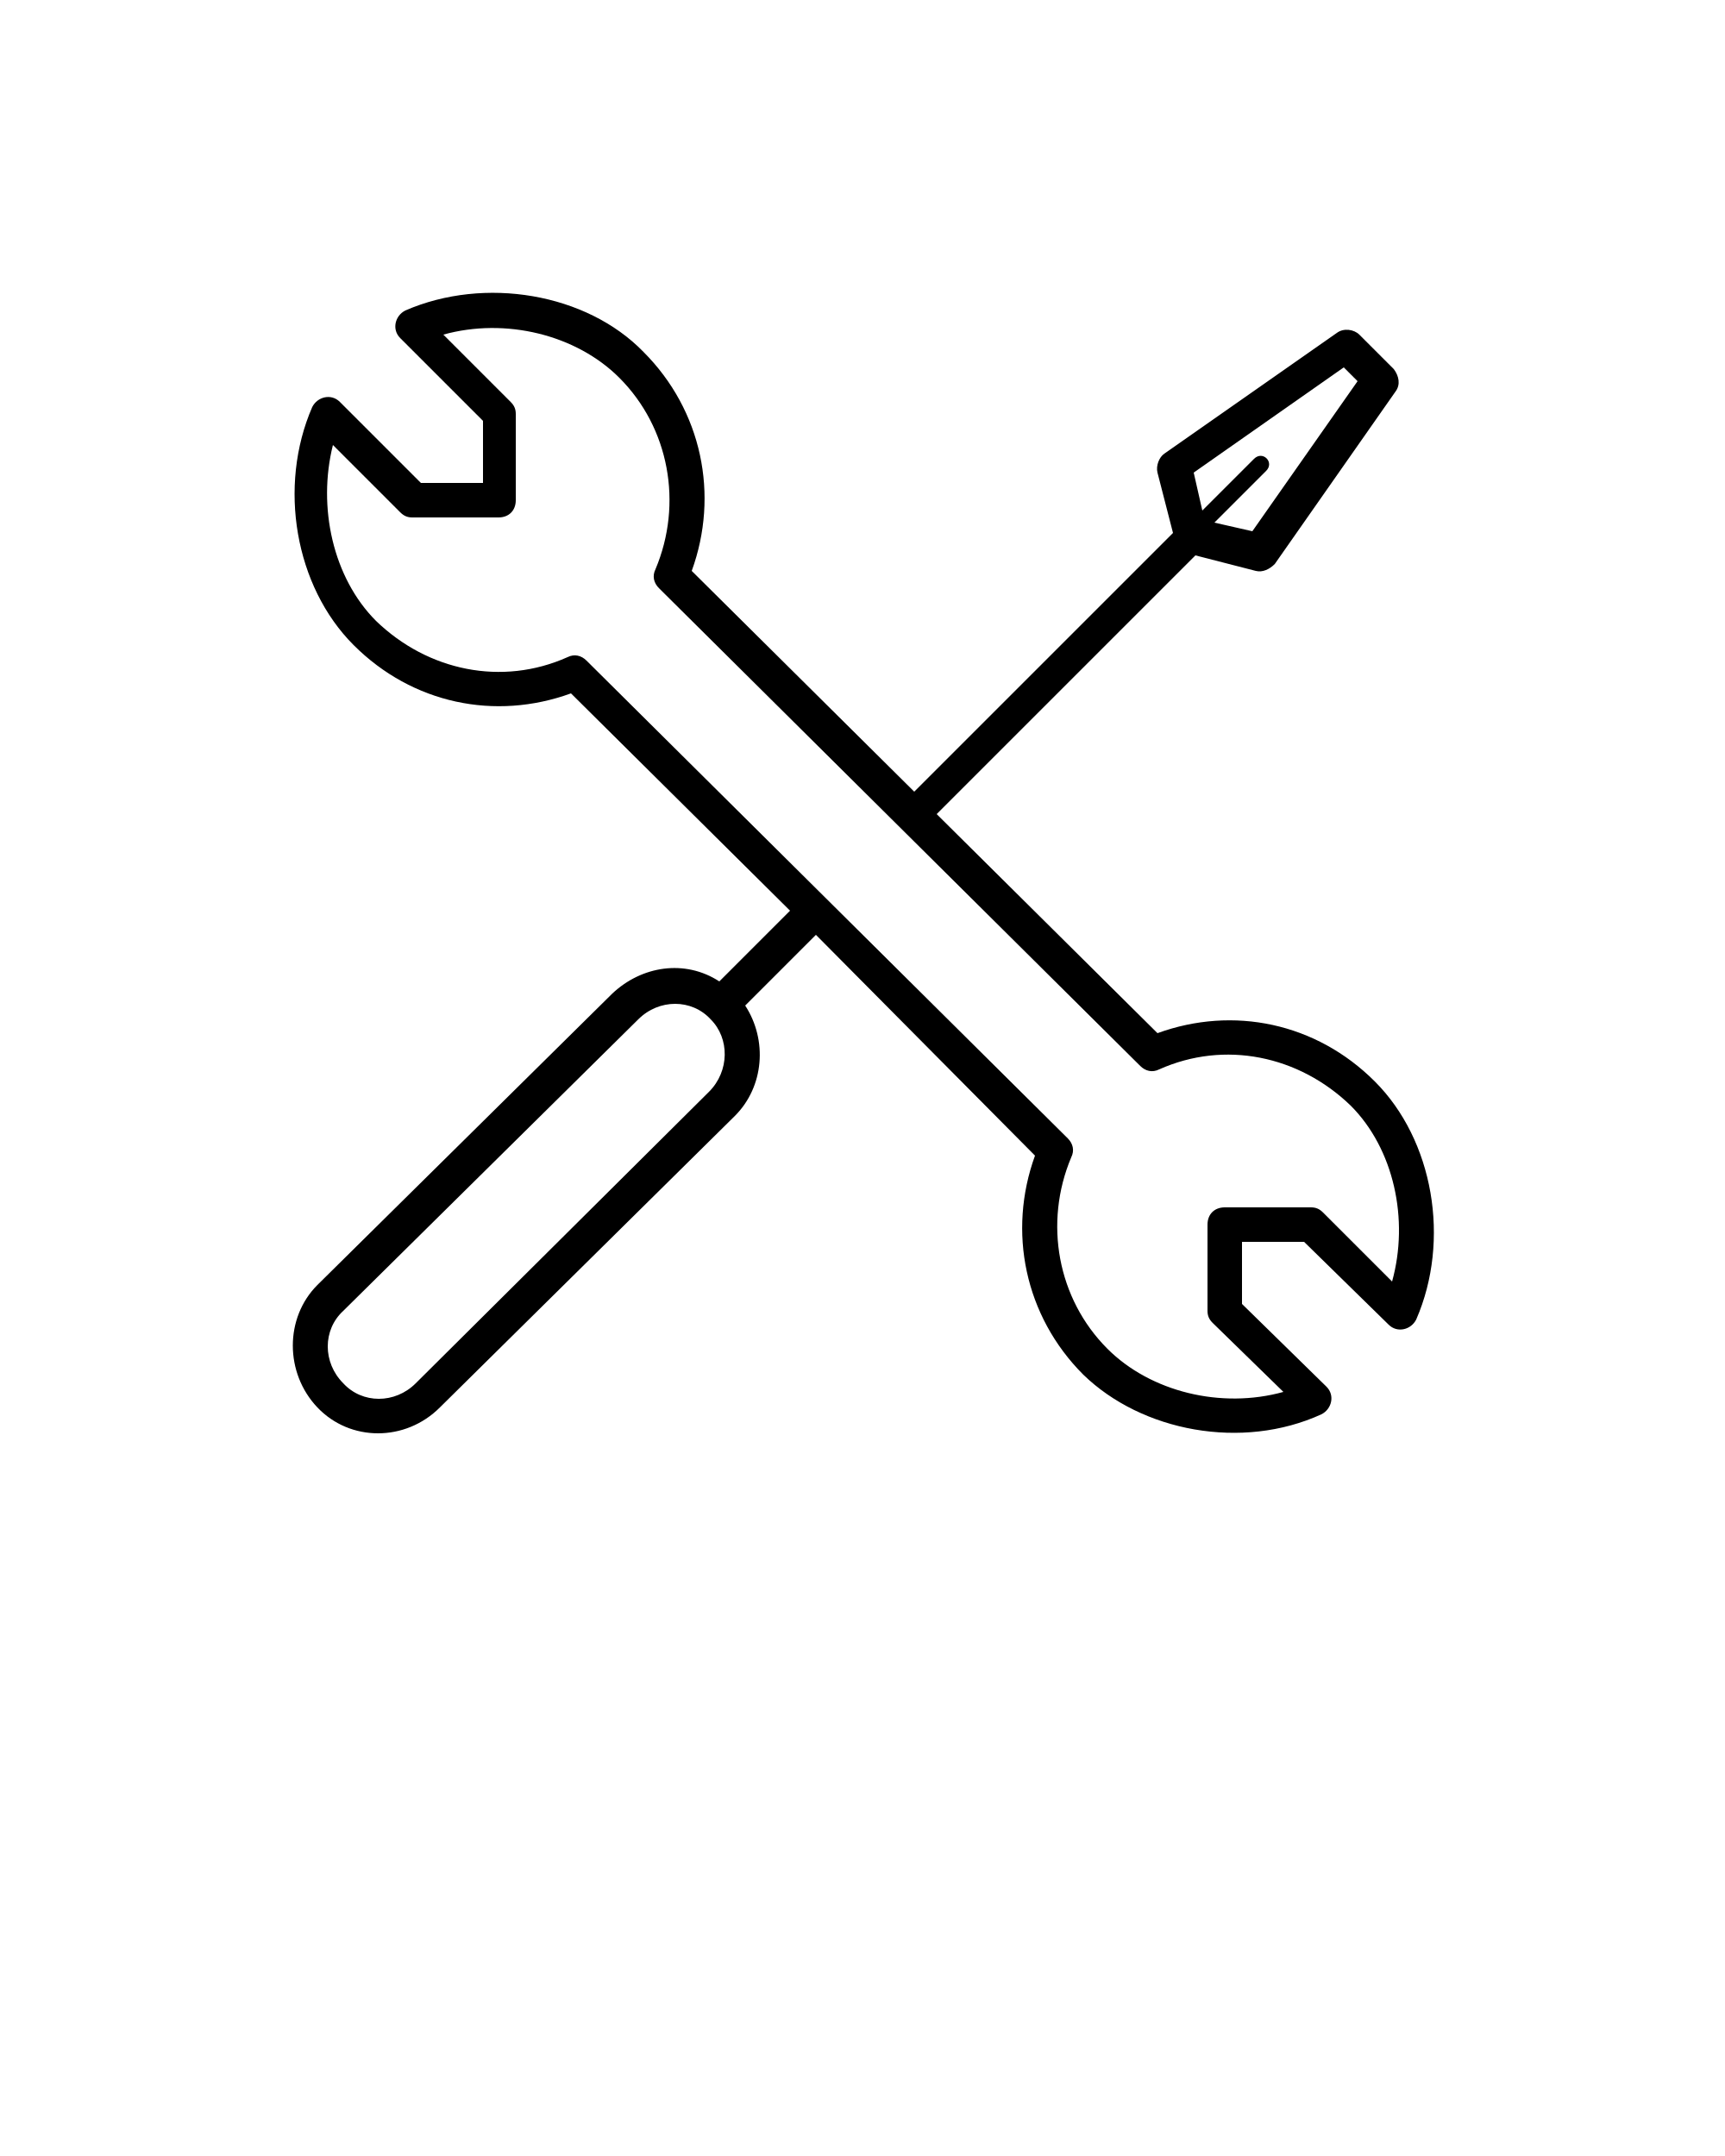
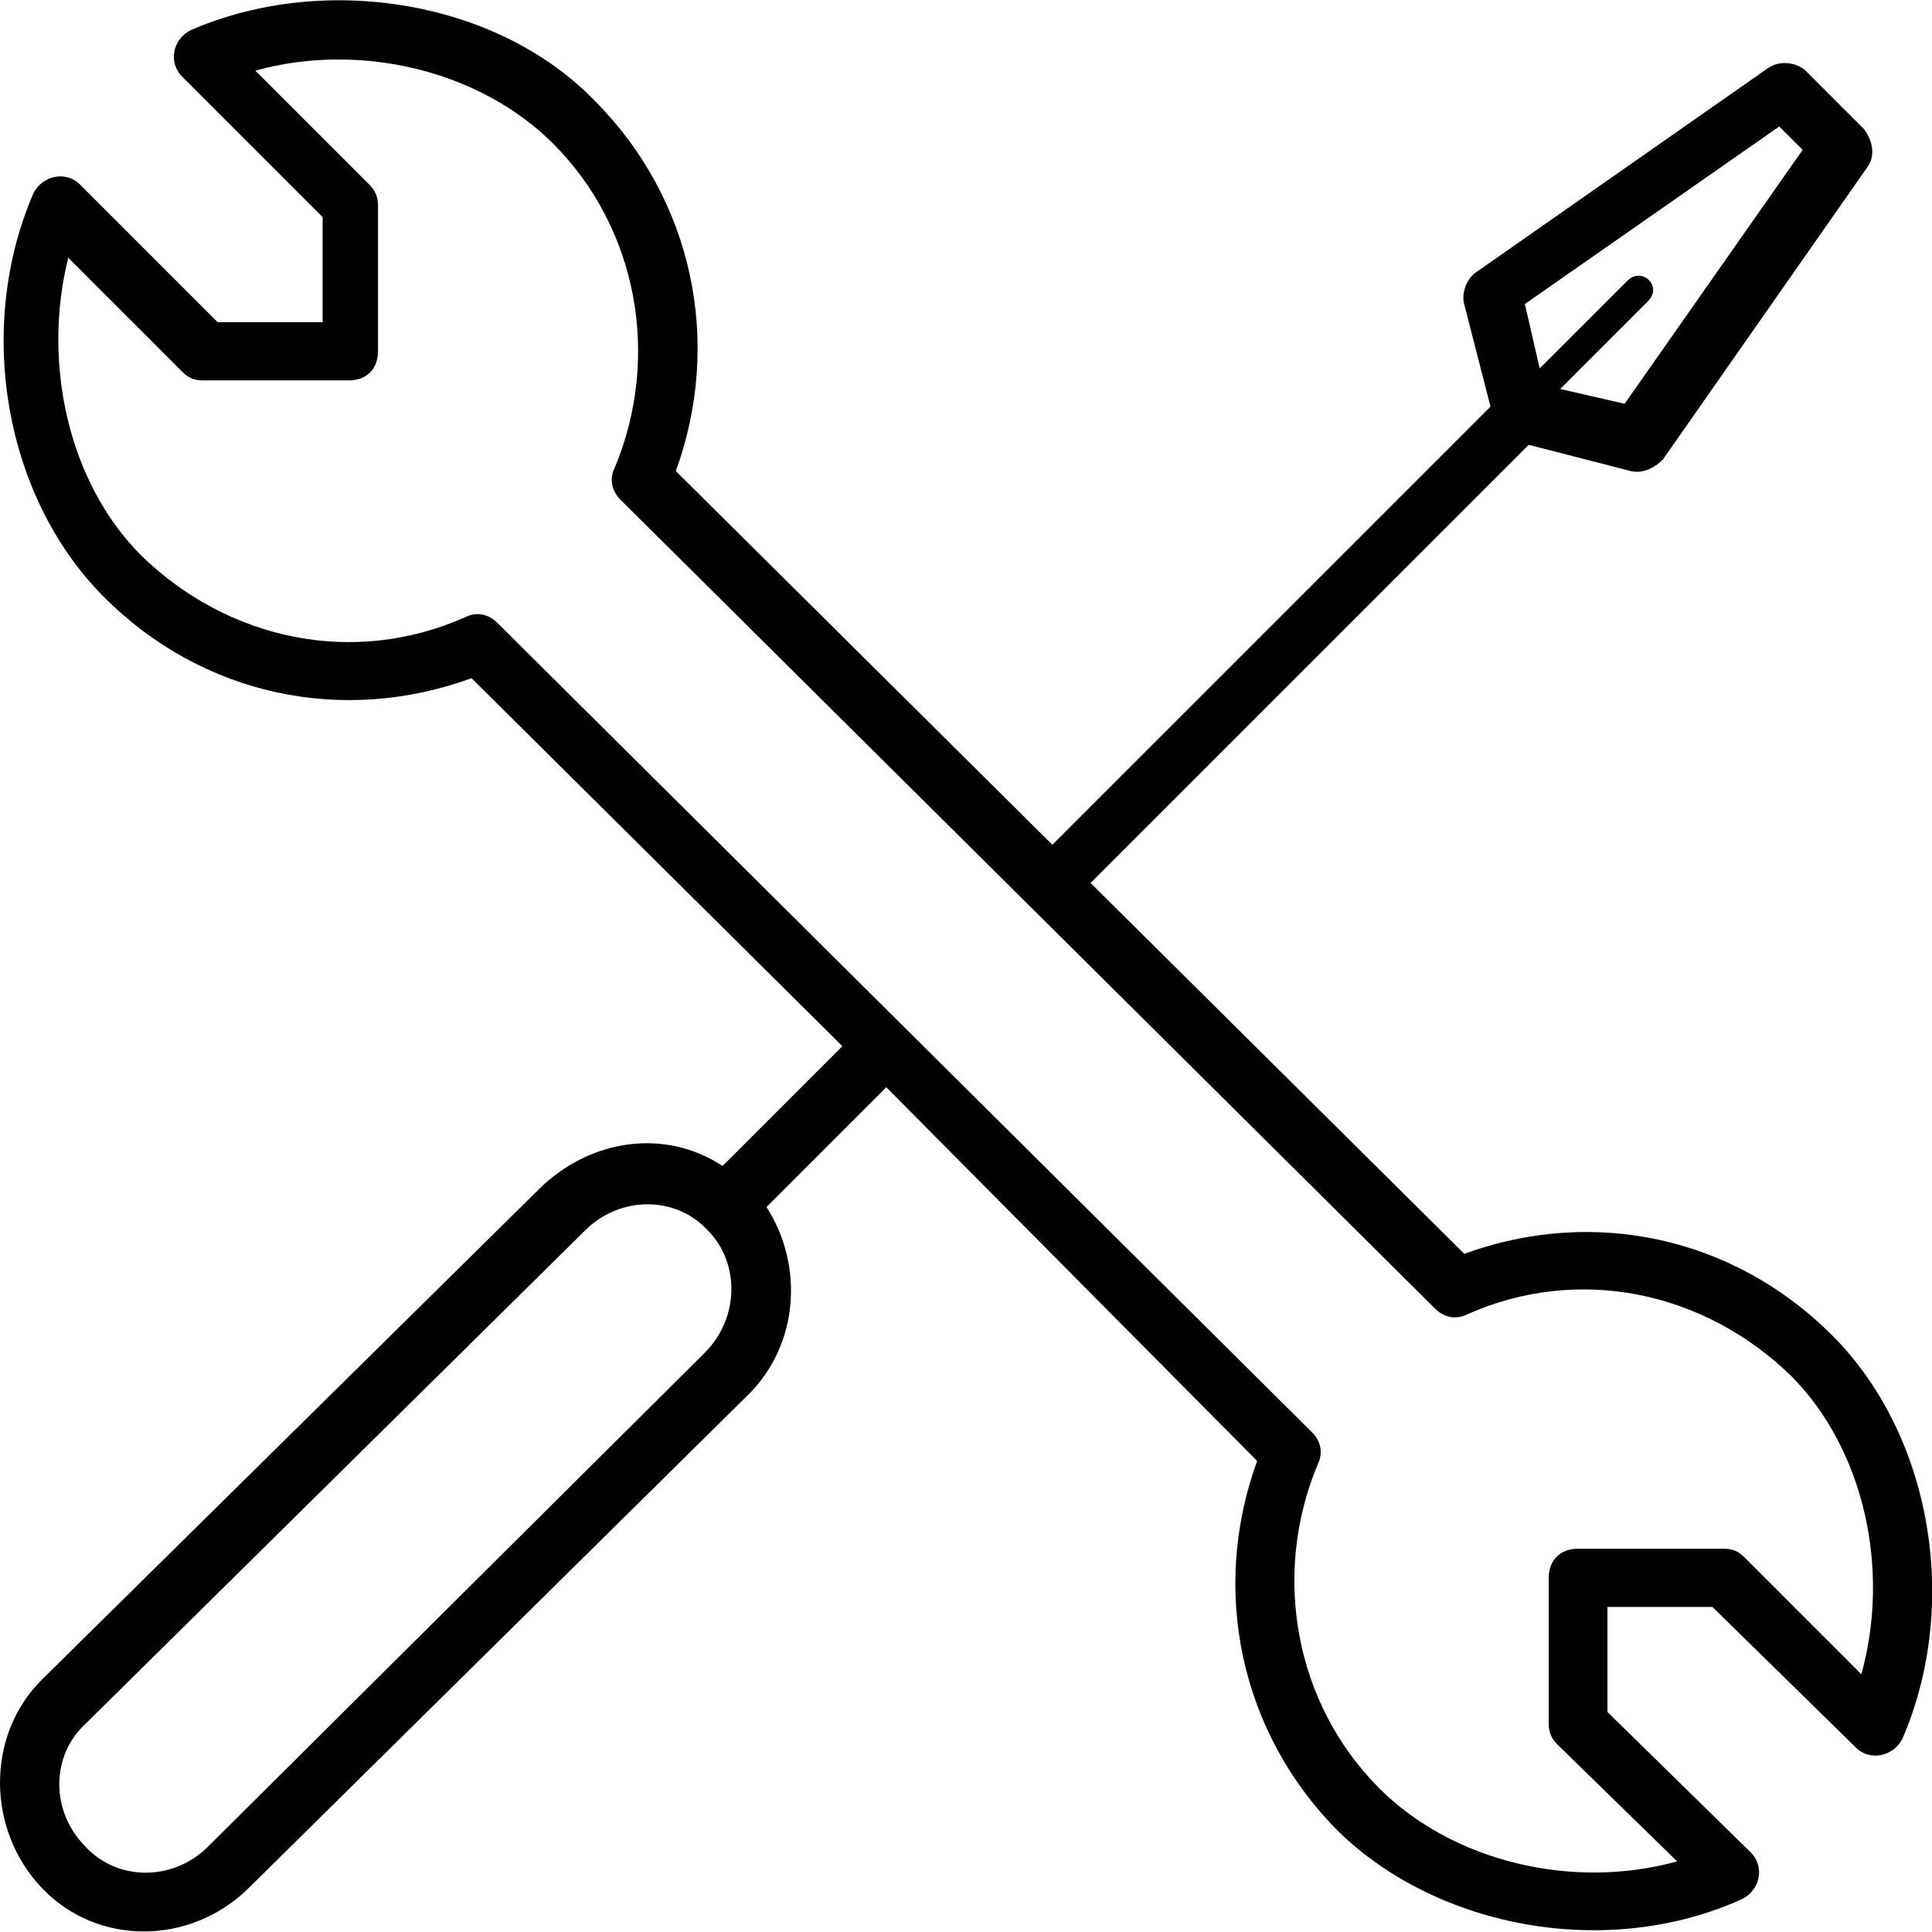
- <svg xmlns="http://www.w3.org/2000/svg" version="1.1" x="0px" y="0px" viewBox="0 0 100 125" style="enable-background:new 0 0 100 100;" xml:space="preserve">
-   <path d="M79.7,62.7c-3.4-3.4-8.2-4.4-12.6-2.8L54.3,47.2l15-15l3.5,0.9c0.4,0.1,0.8-0.1,1.1-0.4l7-10c0.3-0.4,0.2-0.9-0.1-1.3l-2-2  c-0.3-0.3-0.9-0.4-1.3-0.1l-10,7c-0.3,0.2-0.5,0.7-0.4,1.1l0.9,3.5l-15,15L40.1,33.1c1.6-4.4,0.6-9.3-2.8-12.7  C34,17,28.1,16,23.5,18c-0.6,0.3-0.8,1.1-0.3,1.6l4.8,4.8V28h-3.6l-4.7-4.7c-0.5-0.5-1.3-0.3-1.6,0.3c-2,4.6-1,10.4,2.4,13.8  c3.4,3.4,8.2,4.4,12.6,2.8l12.7,12.6l-4.1,4.1c-2-1.3-4.5-0.9-6.2,0.7L18.4,74.5c-1.9,1.9-1.9,5.1,0,7.1c1.9,2,5.1,2,7.1,0  l17.1-16.9c1.7-1.7,1.9-4.4,0.6-6.4l4.1-4.1L60,67c-1.6,4.4-0.6,9.3,2.8,12.7C66.2,83,72,84.1,76.6,82c0.6-0.3,0.8-1.1,0.3-1.6  L72,75.6V72h3.6l4.9,4.8c0.5,0.5,1.3,0.3,1.6-0.3C84.1,71.9,83.1,66.1,79.7,62.7z M77.9,21.3l0.8,0.8l-6.1,8.7l-2.2-0.5l3-3  c0.5-0.5-0.2-1.2-0.7-0.7l-3,3l-0.5-2.2L77.9,21.3z M41.1,63.3L24.1,80.2c-1.2,1.2-3.1,1.2-4.2,0c-1.2-1.2-1.2-3.1,0-4.2l17.1-16.9  c1.2-1.2,3.1-1.2,4.2,0C42.3,60.2,42.3,62.1,41.1,63.3z M80.7,74.3l-4-4C76.5,70.1,76.3,70,76,70h-5c-0.6,0-1,0.4-1,1v5  c0,0.3,0.1,0.5,0.3,0.7l4.1,4c-3.6,1-7.7,0-10.2-2.5c-2.9-2.9-3.7-7.3-2.1-11.1c0.2-0.4,0.1-0.8-0.2-1.1L34,38.3  c-0.3-0.3-0.7-0.4-1.1-0.2c-3.8,1.7-8.1,0.8-11.1-2.1c-2.5-2.5-3.4-6.6-2.5-10.2l3.9,3.9c0.2,0.2,0.4,0.3,0.7,0.3h5c0.6,0,1-0.4,1-1  v-5c0-0.3-0.1-0.5-0.3-0.7l-3.9-3.9c3.6-1,7.7,0,10.2,2.5c2.9,2.9,3.7,7.3,2.1,11.1c-0.2,0.4-0.1,0.8,0.2,1.1l27.9,27.7  c0.3,0.3,0.7,0.4,1.1,0.2c3.8-1.7,8.1-0.8,11.1,2.1C80.8,66.6,81.7,70.7,80.7,74.3z" />
+ <svg xmlns="http://www.w3.org/2000/svg" version="1.1" id="Layer_1" x="0px" y="0px" viewBox="103.9 117.4 404.8 404.7" enable-background="new 103.9 117.4 404.8 404.7" xml:space="preserve">
+   <path d="M487.8,397.2c-20.8-20.8-50.2-26.9-77.1-17.1l-78.3-77.7l91.8-91.8l21.4,5.5c2.4,0.6,4.9-0.6,6.7-2.4l42.8-61.2  c1.8-2.4,1.2-5.5-0.6-8l-12.2-12.2c-1.8-1.8-5.5-2.4-8-0.6l-61.2,42.8c-1.8,1.2-3.1,4.3-2.4,6.7l5.5,21.4l-91.8,91.8l-78.9-78.3  c9.8-26.9,3.7-56.9-17.1-77.7c-20.2-20.8-56.3-26.9-84.5-14.7c-3.7,1.8-4.9,6.7-1.8,9.8l29.4,29.4v22h-22l-28.8-28.8  c-3.1-3.1-8-1.8-9.8,1.8c-12.2,28.2-6.1,63.6,14.7,84.5s50.2,26.9,77.1,17.1l77.7,77.1l-25.1,25.1c-12.2-8-27.5-5.5-37.9,4.3  L112.6,469.4c-11.6,11.6-11.6,31.2,0,43.5s31.2,12.2,43.5,0l104.7-103.4c10.4-10.4,11.6-26.9,3.7-39.2l25.1-25.1l77.7,78.3  c-9.8,26.9-3.7,56.9,17.1,77.7c20.8,20.2,56.3,26.9,84.5,14.1c3.7-1.8,4.9-6.7,1.8-9.8l-30-29.4v-22h22l30,29.4  c3.1,3.1,8,1.8,9.8-1.8C514.7,453.5,508.6,418,487.8,397.2z M476.7,143.9l4.9,4.9L444.3,202l-13.5-3.1l18.4-18.4  c3.1-3.1-1.2-7.3-4.3-4.3l-18.4,18.4l-3.1-13.5L476.7,143.9z M251.5,400.9l-104,103.4c-7.3,7.3-19,7.3-25.7,0  c-7.3-7.3-7.3-19,0-25.7l104.7-103.4c7.3-7.3,19-7.3,25.7,0C258.9,381.9,258.9,393.6,251.5,400.9z M493.9,468.2l-24.5-24.5  c-1.2-1.2-2.4-1.8-4.3-1.8h-30.6c-3.7,0-6.1,2.4-6.1,6.1v30.6c0,1.8,0.6,3.1,1.8,4.3l25.1,24.5c-22,6.1-47.1,0-62.4-15.3  c-17.7-17.7-22.6-44.7-12.9-67.9c1.2-2.4,0.6-4.9-1.2-6.7L208.1,247.9c-1.8-1.8-4.3-2.4-6.7-1.2c-23.3,10.4-49.6,4.9-67.9-12.9  c-15.3-15.3-20.8-40.4-15.3-62.4l23.9,23.9c1.2,1.2,2.4,1.8,4.3,1.8h30.6c3.7,0,6.1-2.4,6.1-6.1v-30.6c0-1.8-0.6-3.1-1.8-4.3  l-23.9-23.9c22-6.1,47.1,0,62.4,15.3c17.7,17.7,22.6,44.7,12.9,67.9c-1.2,2.4-0.6,4.9,1.2,6.7l170.7,169.5c1.8,1.8,4.3,2.4,6.7,1.2  c23.3-10.4,49.6-4.9,67.9,12.9C494.5,421.1,500,446.2,493.9,468.2z" />
</svg>
